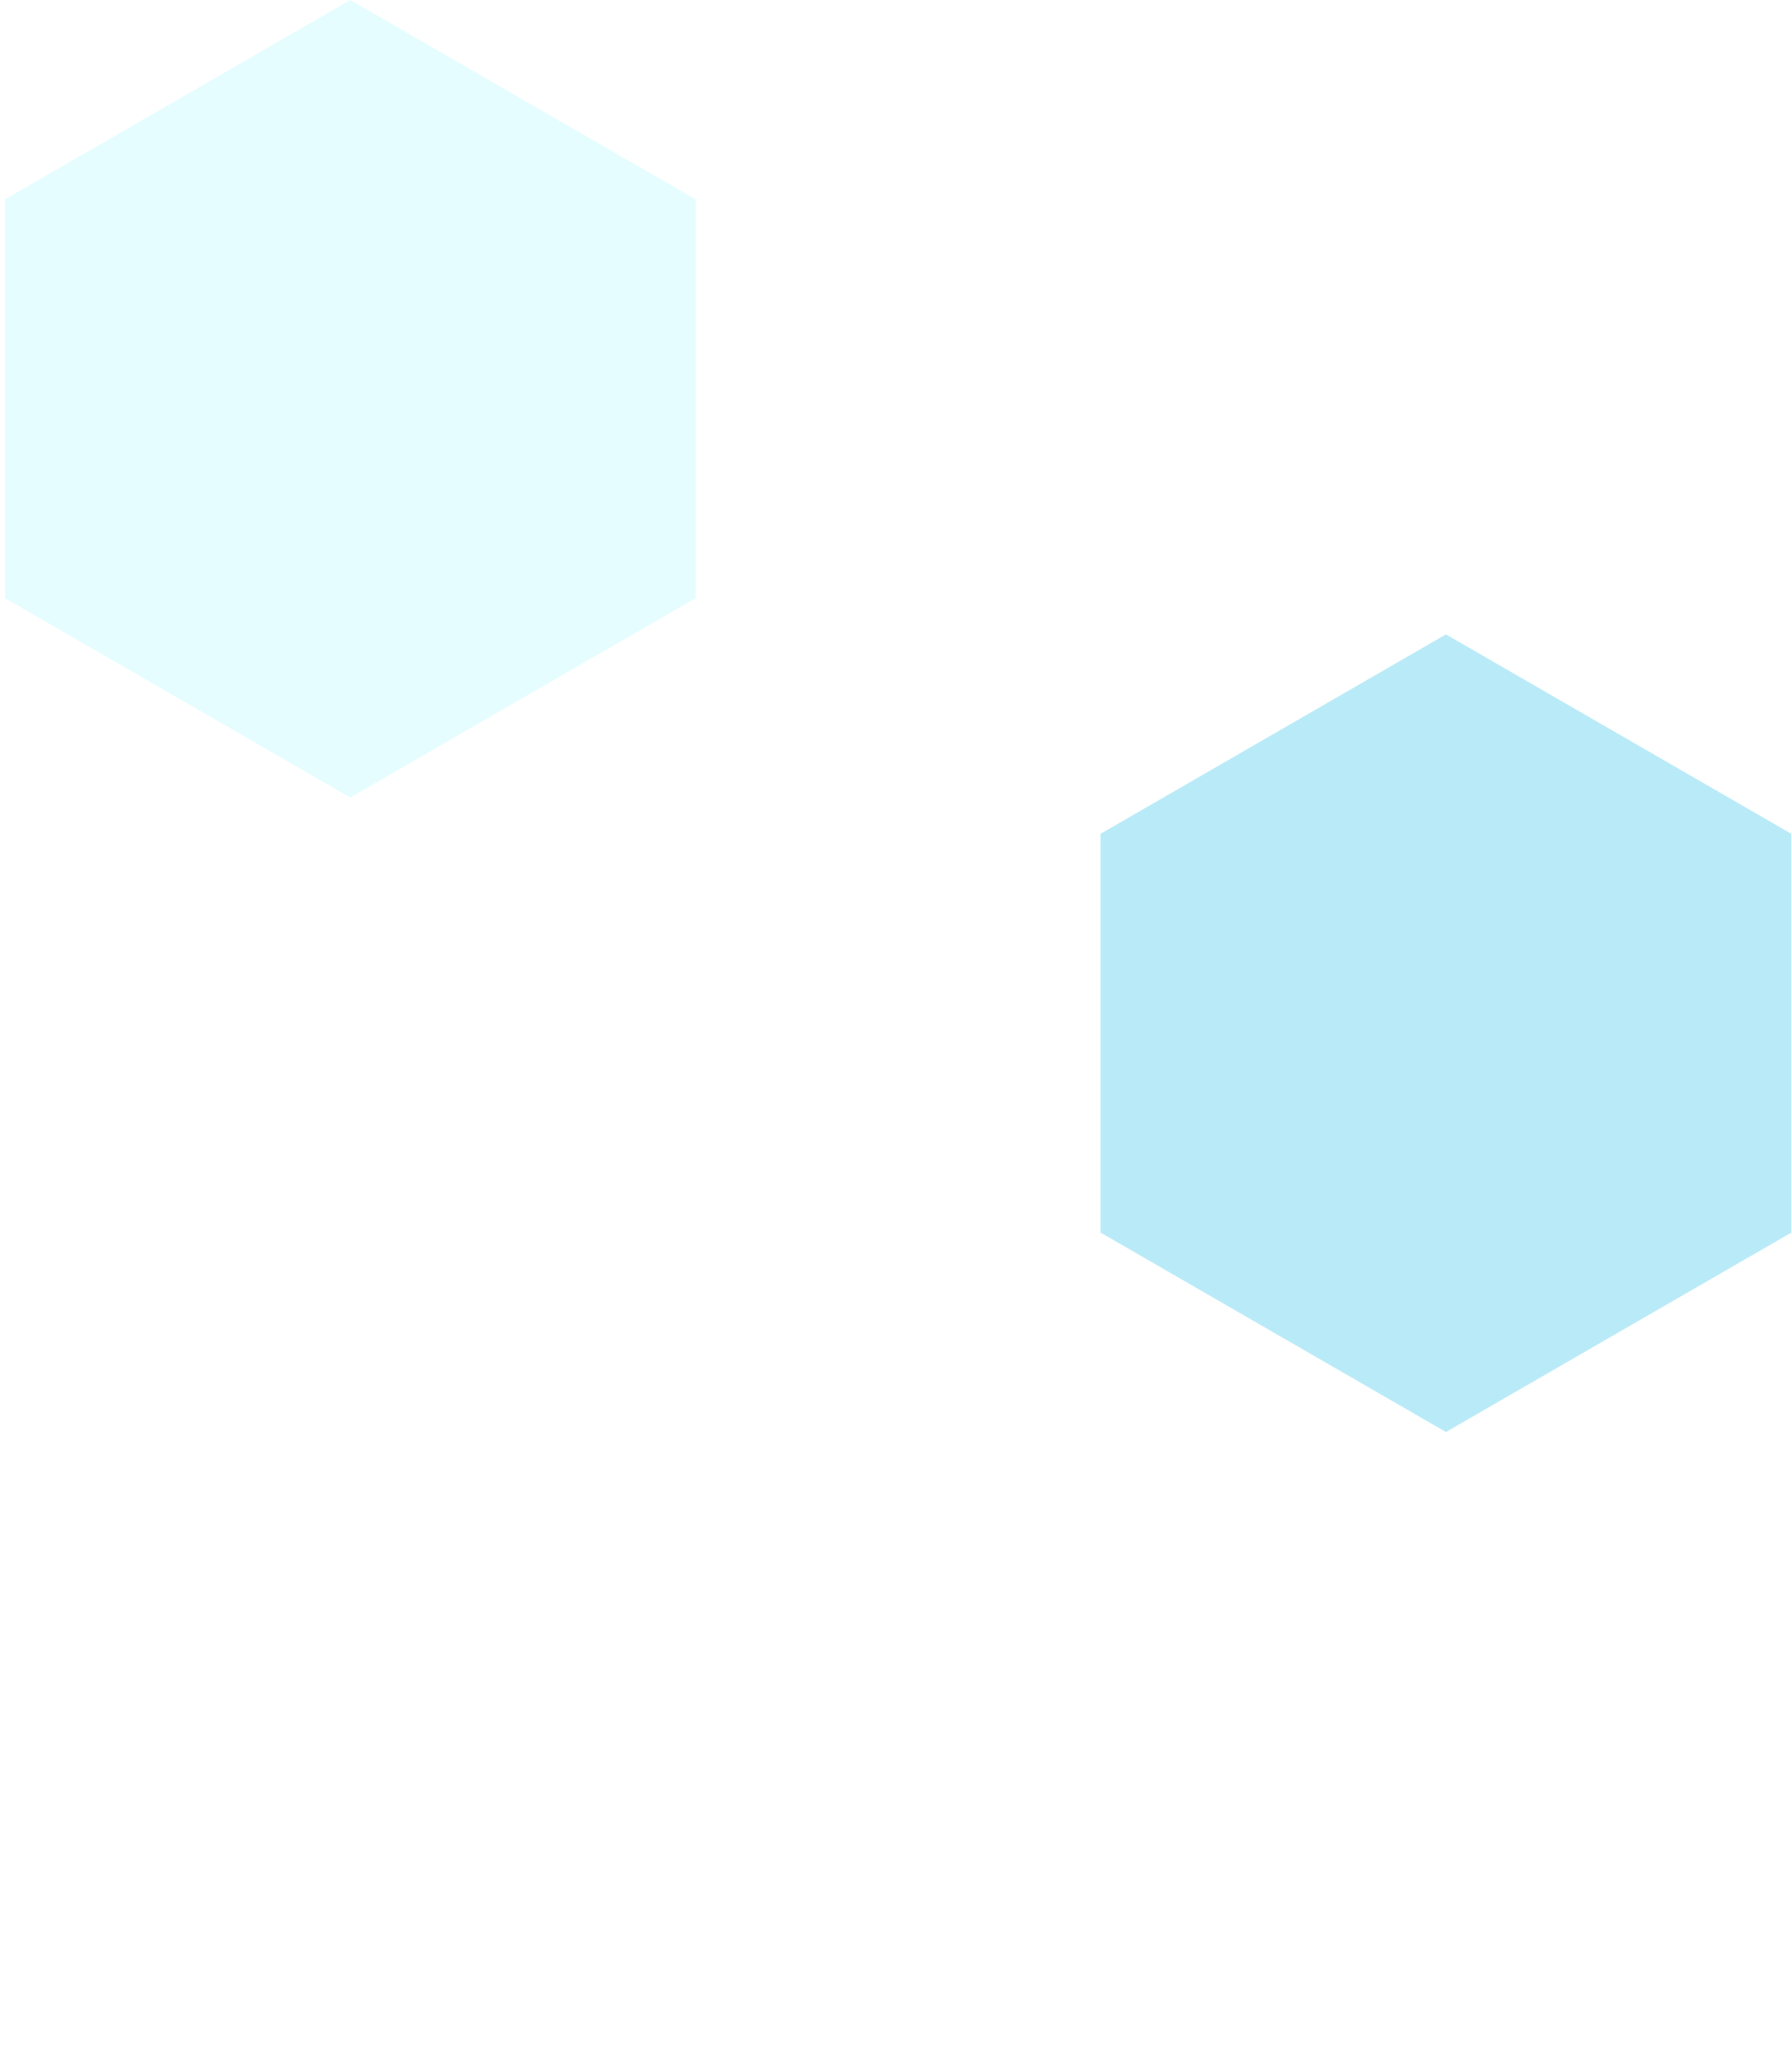
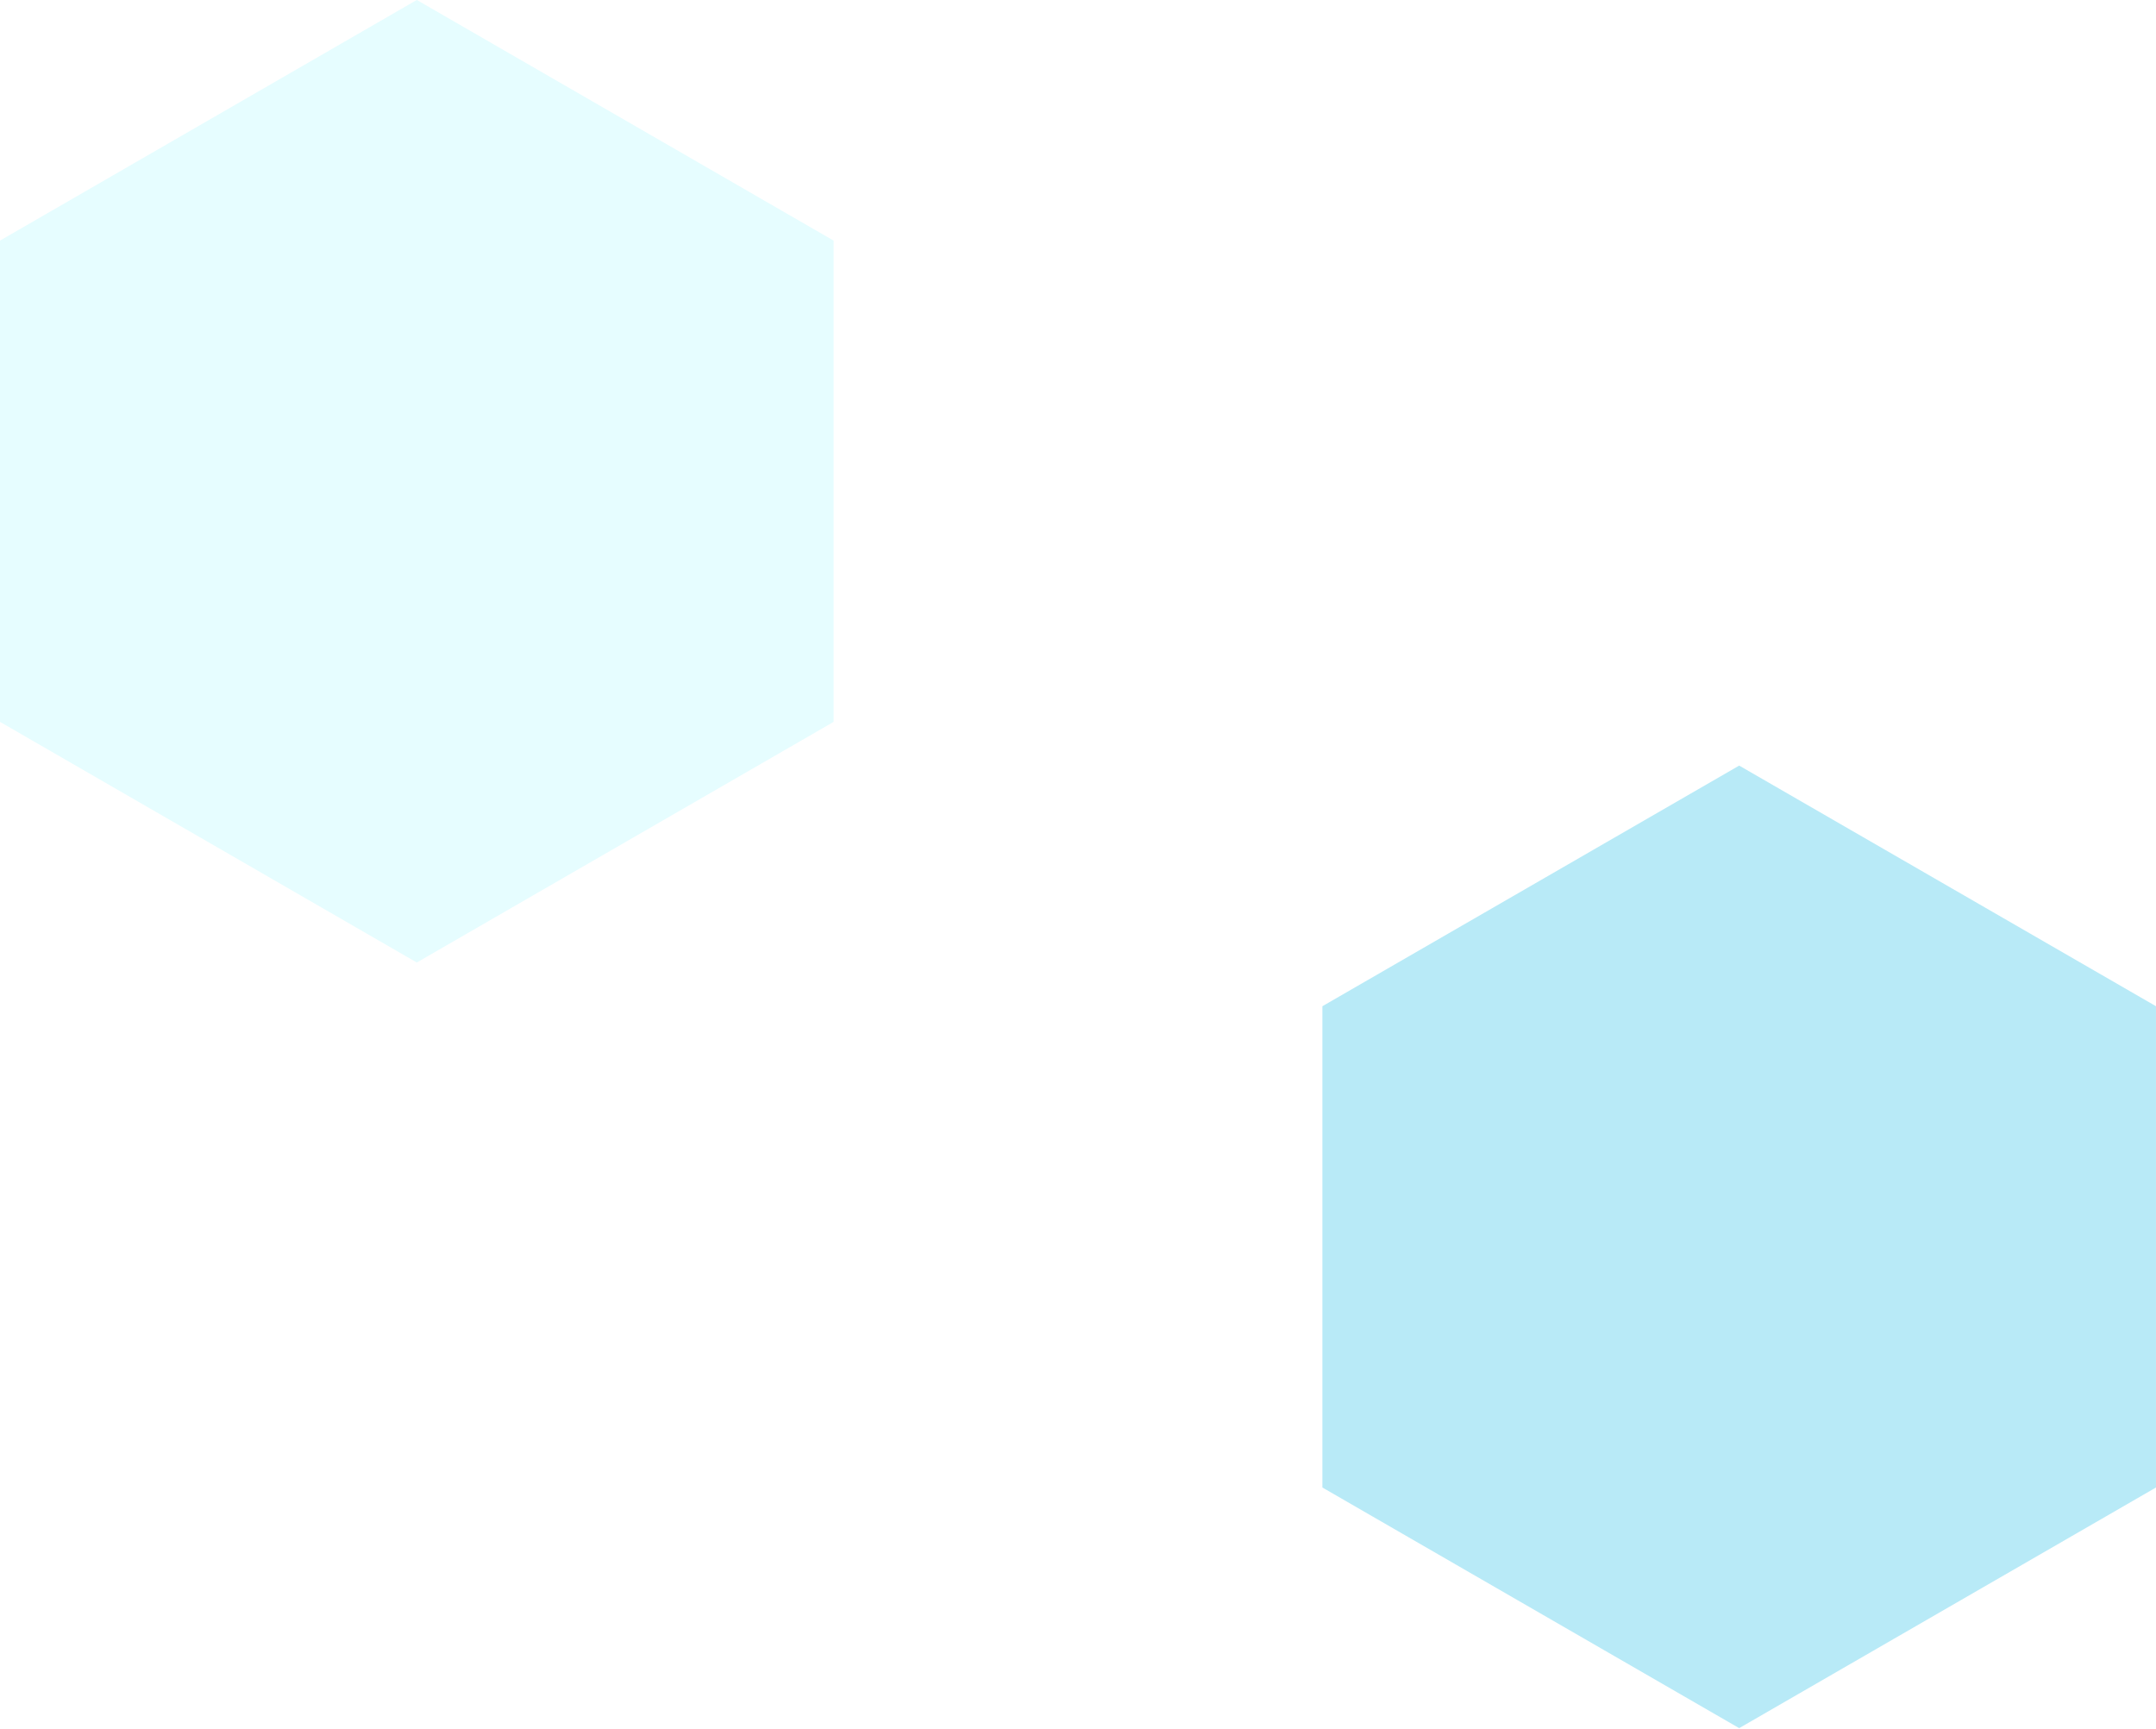
- <svg xmlns="http://www.w3.org/2000/svg" width="73.493mm" height="84.353mm" viewBox="0 0 73.493 84.353" version="1.1" id="svg8">
+ <svg xmlns="http://www.w3.org/2000/svg" width="73.293mm" height="58.752mm" viewBox="0 0 73.293 58.752" version="1.1" id="svg8">
  <defs id="defs2">
    </defs>
-   <g id="layer1" transform="translate(134.749,364.9318)">
+   <g id="layer1" transform="translate(134.5483,364.9318)">
    <path style="opacity:1;fill:#b8eaf7;fill-opacity:1;stroke:none;stroke-width:2.035;stroke-linecap:round;stroke-linejoin:miter;stroke-miterlimit:4;stroke-dasharray:none;stroke-dashoffset:0;stroke-opacity:1;paint-order:markers fill stroke" id="path939-6-1-0" d="m -75.425,-306.18 -14.169,-8.181 0,-16.362 14.169,-8.181 14.169,8.181 0,16.362 z" />
    <path style="opacity:1;fill:#e6fdff;fill-opacity:1;stroke:none;stroke-width:2.035;stroke-linecap:round;stroke-linejoin:miter;stroke-miterlimit:4;stroke-dasharray:none;stroke-dashoffset:0;stroke-opacity:1;paint-order:markers fill stroke" id="path939-6-6-3-1-0" d="m -120.379,-332.209 -14.169,-8.181 0,-16.362 14.169,-8.181 14.169,8.181 0,16.362 z" />
  </g>
</svg>
